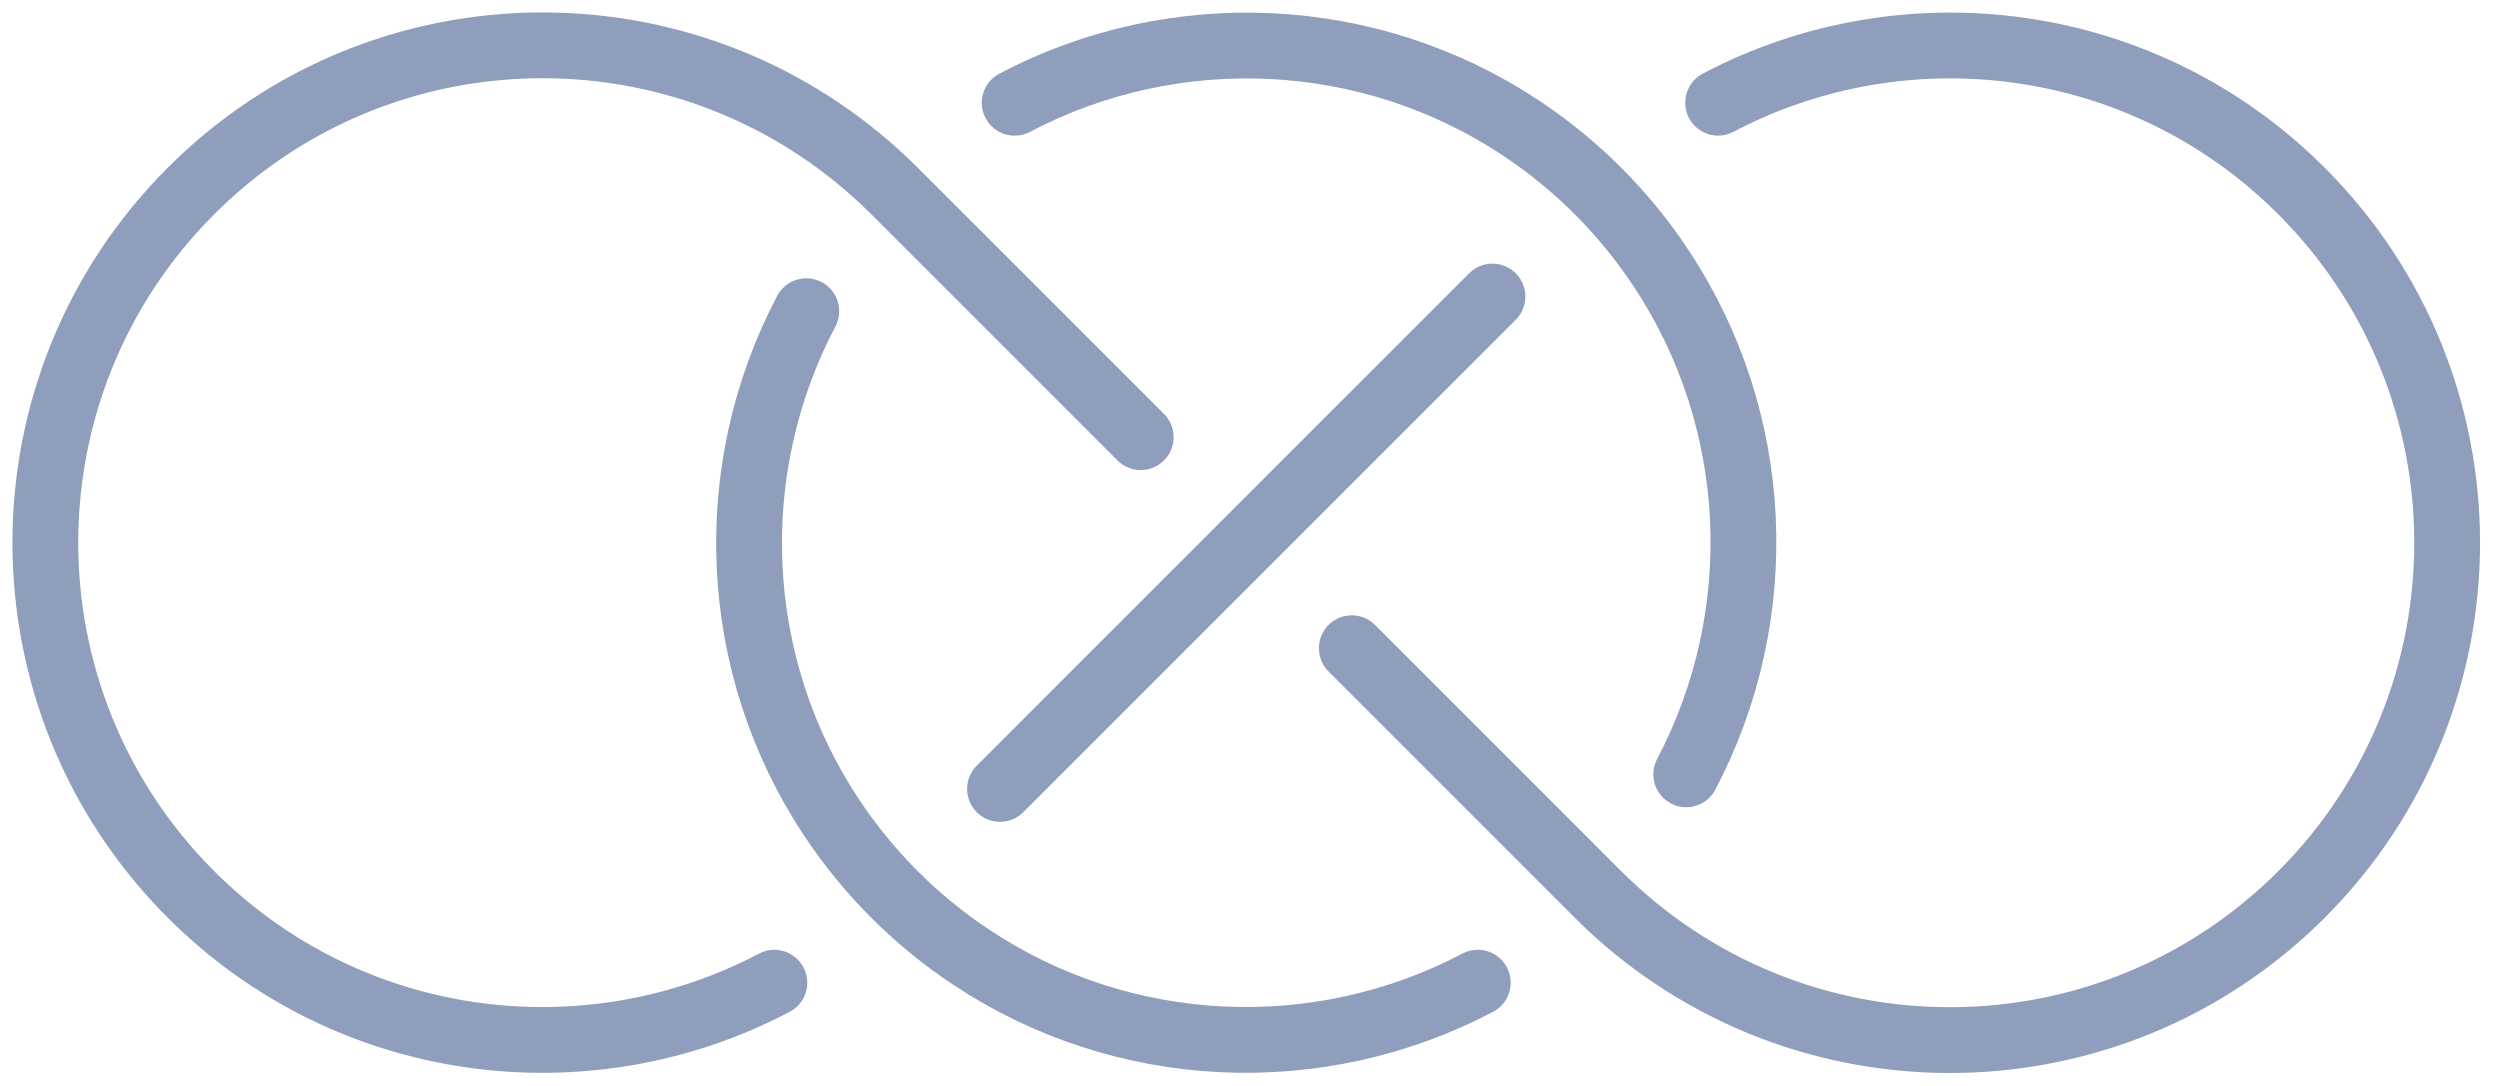
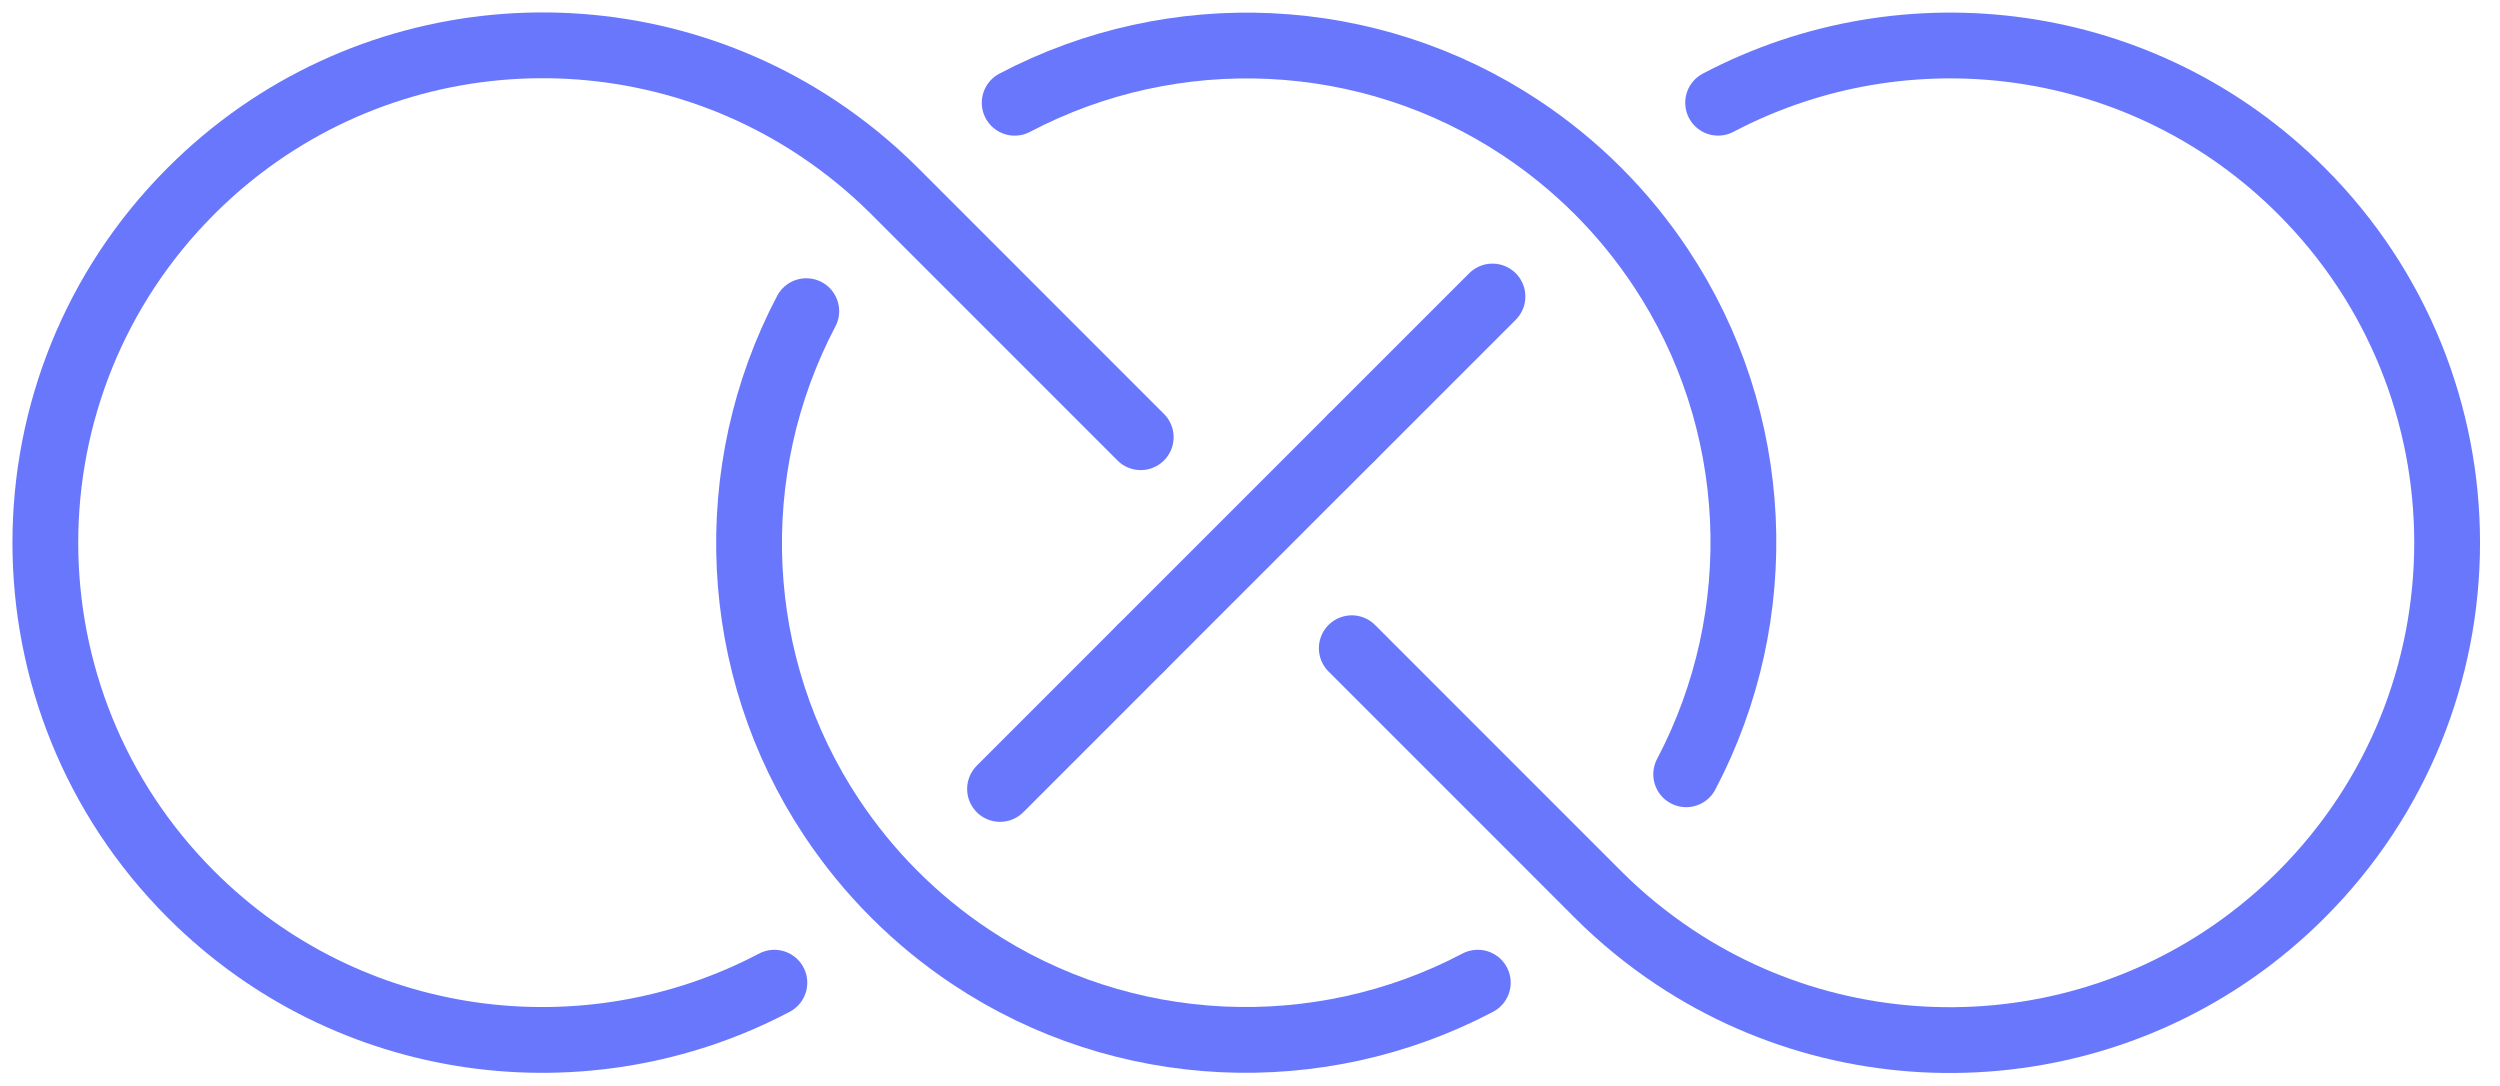
- <svg xmlns="http://www.w3.org/2000/svg" width="76" height="33" viewBox="0 0 76 33">
-   <g stroke="#8F9EBC" stroke-width="2" fill="none" fill-rule="evenodd" stroke-linecap="round">
-     <path d="M24.511 9.46c-2.551 4.845-2.3 10.78.775 15.402a15.146 15.146 0 0 0 4.237 4.236c4.622 3.075 10.556 3.327 15.402.775M30.846 3.124C35.692.572 41.626.824 46.25 3.9a15.146 15.146 0 0 1 4.236 4.237c3.074 4.622 3.327 10.556.775 15.402" />
-     <path d="M52.23 3.123C57.94.116 65.163 1.004 69.965 5.806c5.905 5.905 5.905 15.48 0 21.386-5.18 5.18-13.182 5.813-19.056 1.906a15.188 15.188 0 0 1-2.33-1.906l-2.138-2.14-5.346-5.346m-6.417-6.416l-5.346-5.346-2.14-2.139A15.19 15.19 0 0 0 24.864 3.9C18.99-.008 10.987.625 5.807 5.805c-5.905 5.906-5.905 15.48 0 21.387 4.802 4.8 12.025 5.69 17.734 2.682m11.137-10.168L30.4 23.984M41.094 13.29l4.277-4.276m-4.277 4.276l-1.07 1.07-2.139 2.139-2.138 2.138-1.069 1.07" />
+ <svg xmlns="http://www.w3.org/2000/svg" width="76px" height="33px" viewBox="0 0 76 33" version="1.1">
+   <defs />
+   <g id="Assets" stroke="none" stroke-width="1" fill="none" fill-rule="evenodd" stroke-linecap="round">
+     <g id="iPad-Pro-Portrait" transform="translate(-9, -9)" stroke="#6977FD" stroke-width="2">
+       <g id="logo" transform="translate(10, 10)">
+         <path d="M23.511,8.459 C20.96,13.305 21.211,19.24 24.286,23.862 C24.833,24.684 25.467,25.466 26.193,26.191 C26.918,26.917 27.7,27.551 28.523,28.098 C33.145,31.173 39.079,31.425 43.925,28.873" id="Stroke-1" />
+         <path d="M29.846,2.124 C34.692,-0.428 40.627,-0.176 45.249,2.899 C46.071,3.446 46.853,4.08 47.578,4.805 C48.304,5.531 48.938,6.313 49.485,7.136 C52.559,11.758 52.812,17.692 50.26,22.538" id="Stroke-3" />
+         <path d="M51.231,2.123 C56.939,-0.884 64.162,0.004 68.964,4.806 C74.869,10.711 74.869,20.286 68.964,26.192 C63.784,31.372 55.782,32.005 49.908,28.098 C49.086,27.551 48.304,26.917 47.578,26.192 L45.44,24.053 L40.094,18.706" id="Stroke-5" />
+         <path d="M33.678,12.291 L28.332,6.944 L26.193,4.805 C25.467,4.08 24.686,3.447 23.863,2.899 C17.99,-1.008 9.987,-0.375 4.807,4.805 C-1.098,10.711 -1.098,20.286 4.807,26.192 C9.609,30.993 16.832,31.881 22.541,28.874" id="Stroke-7" />
+         <path d="M33.678,18.706 L29.401,22.984" id="Stroke-9" />
+         <path d="M40.094,12.291 L44.371,8.014" id="Stroke-11" />
+         <polyline id="Stroke-13" points="40.094 12.291 39.024 13.36 36.885 15.499 34.747 17.637 33.678 18.706" />
+       </g>
+     </g>
  </g>
</svg>
